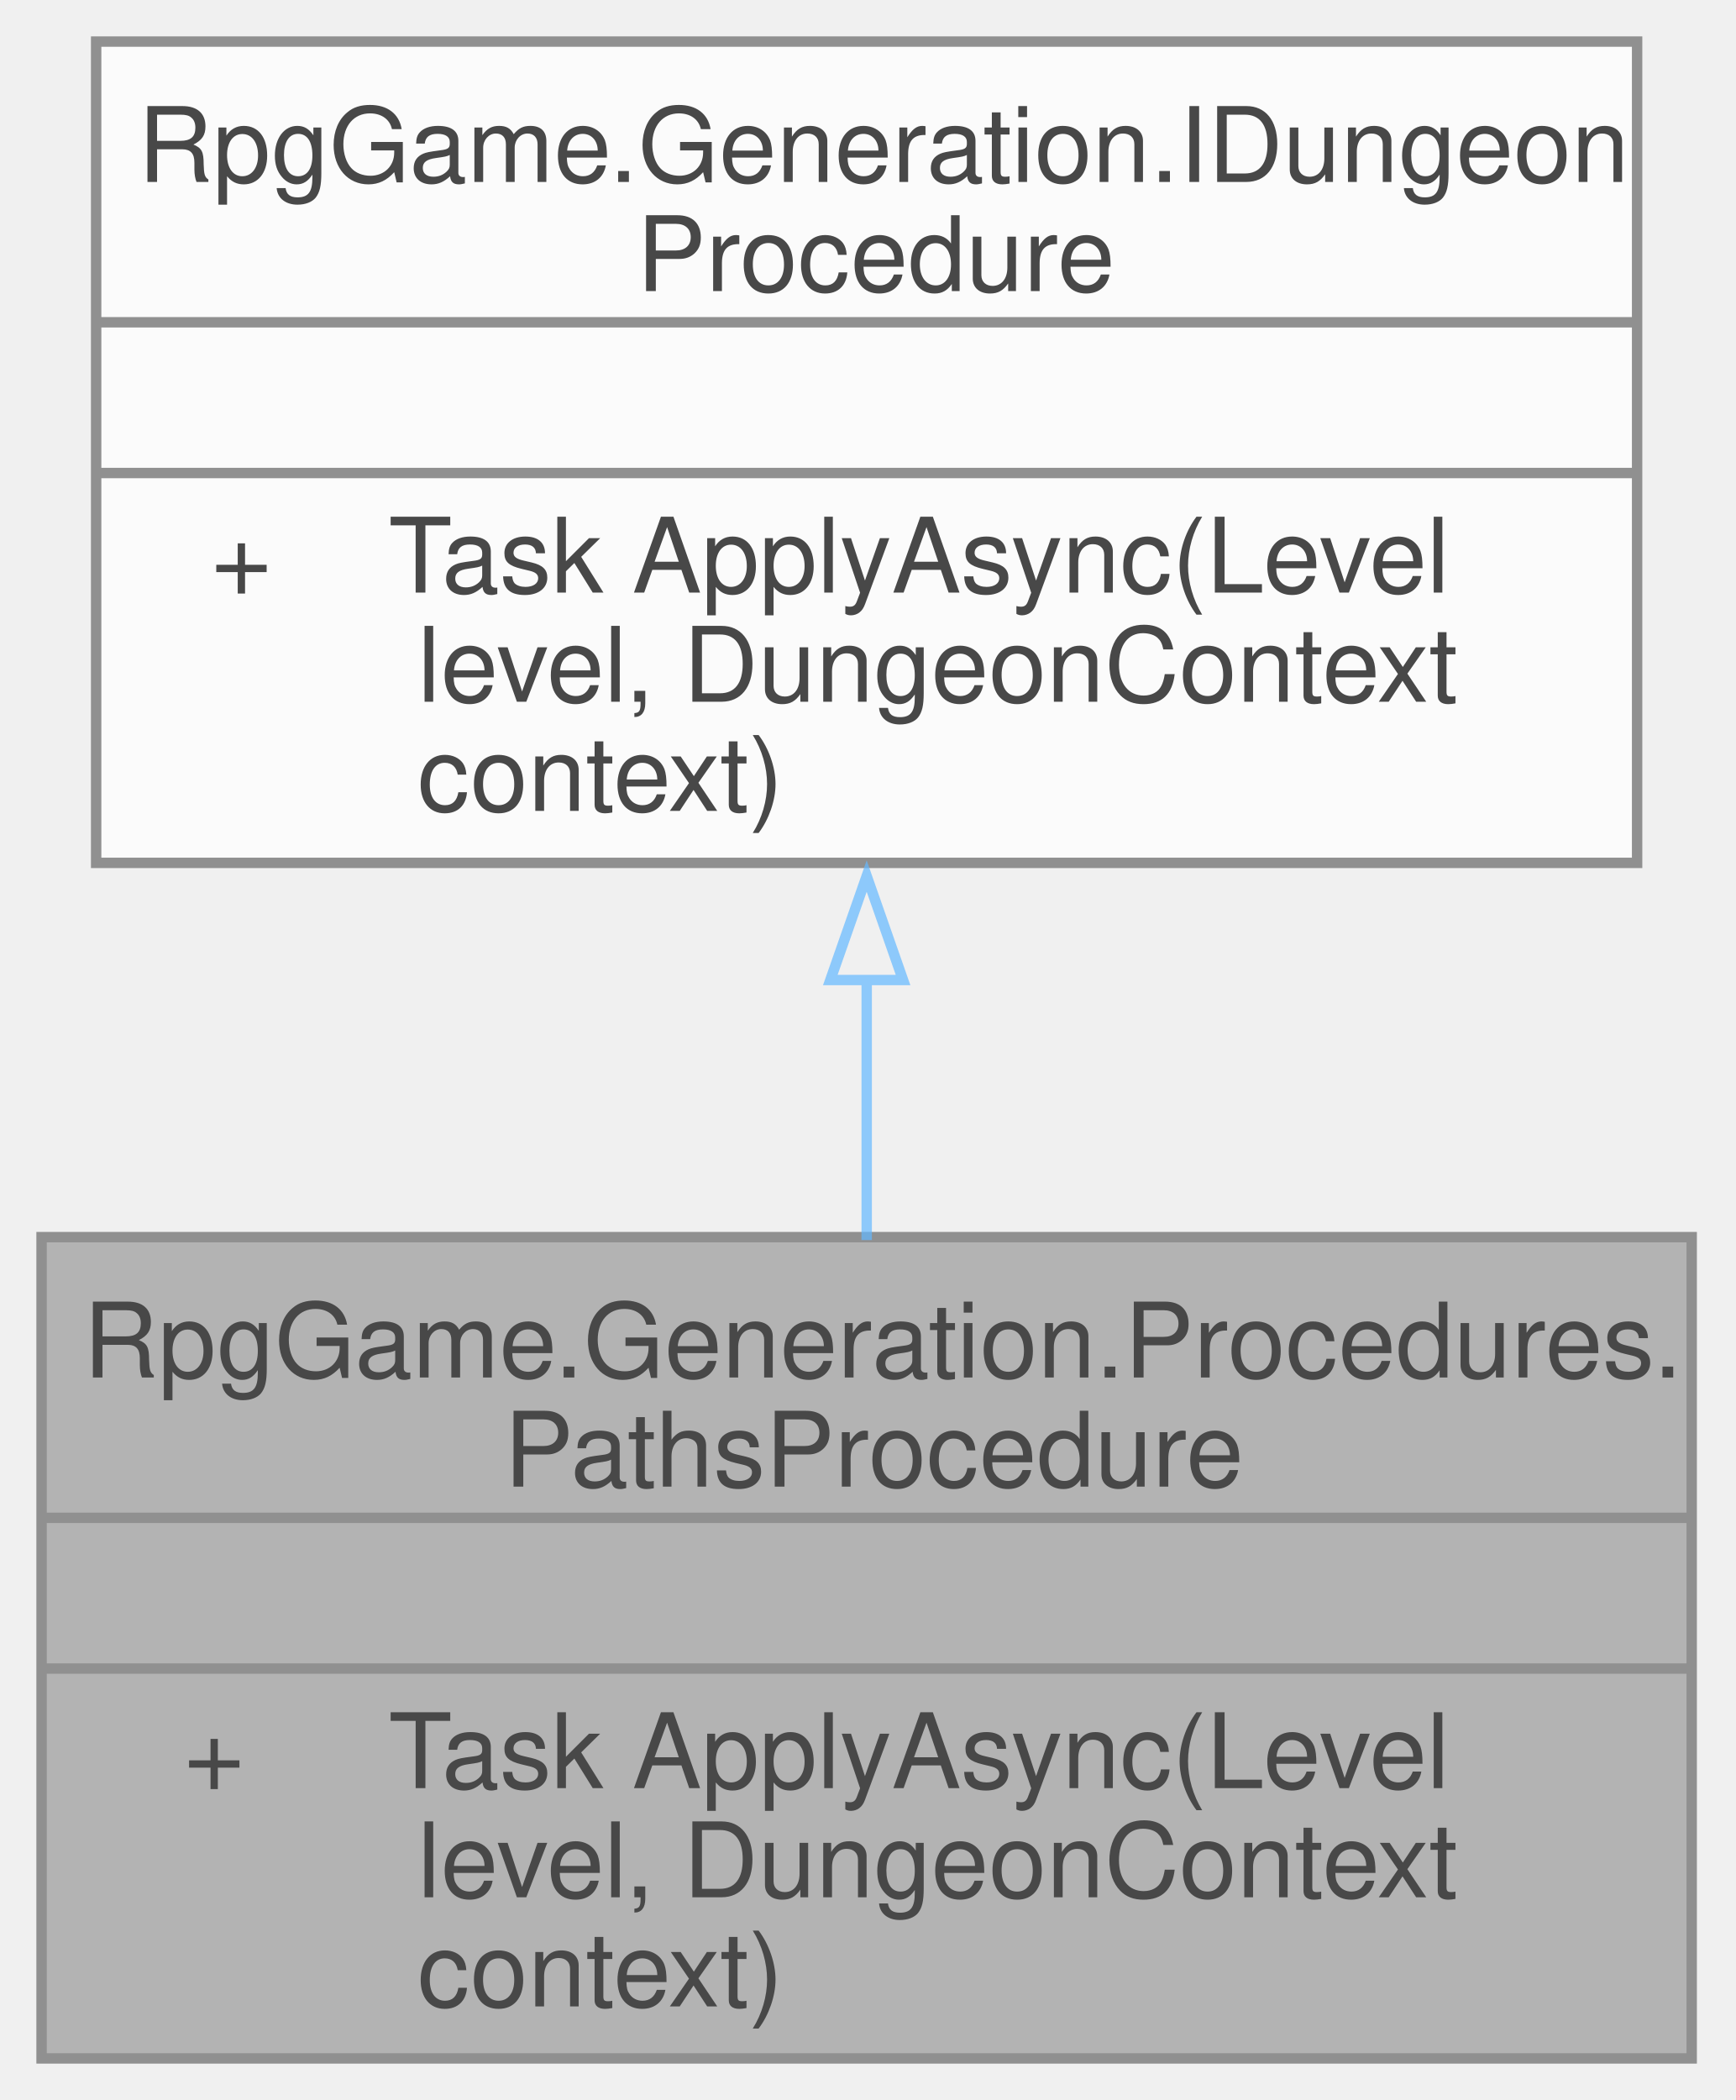
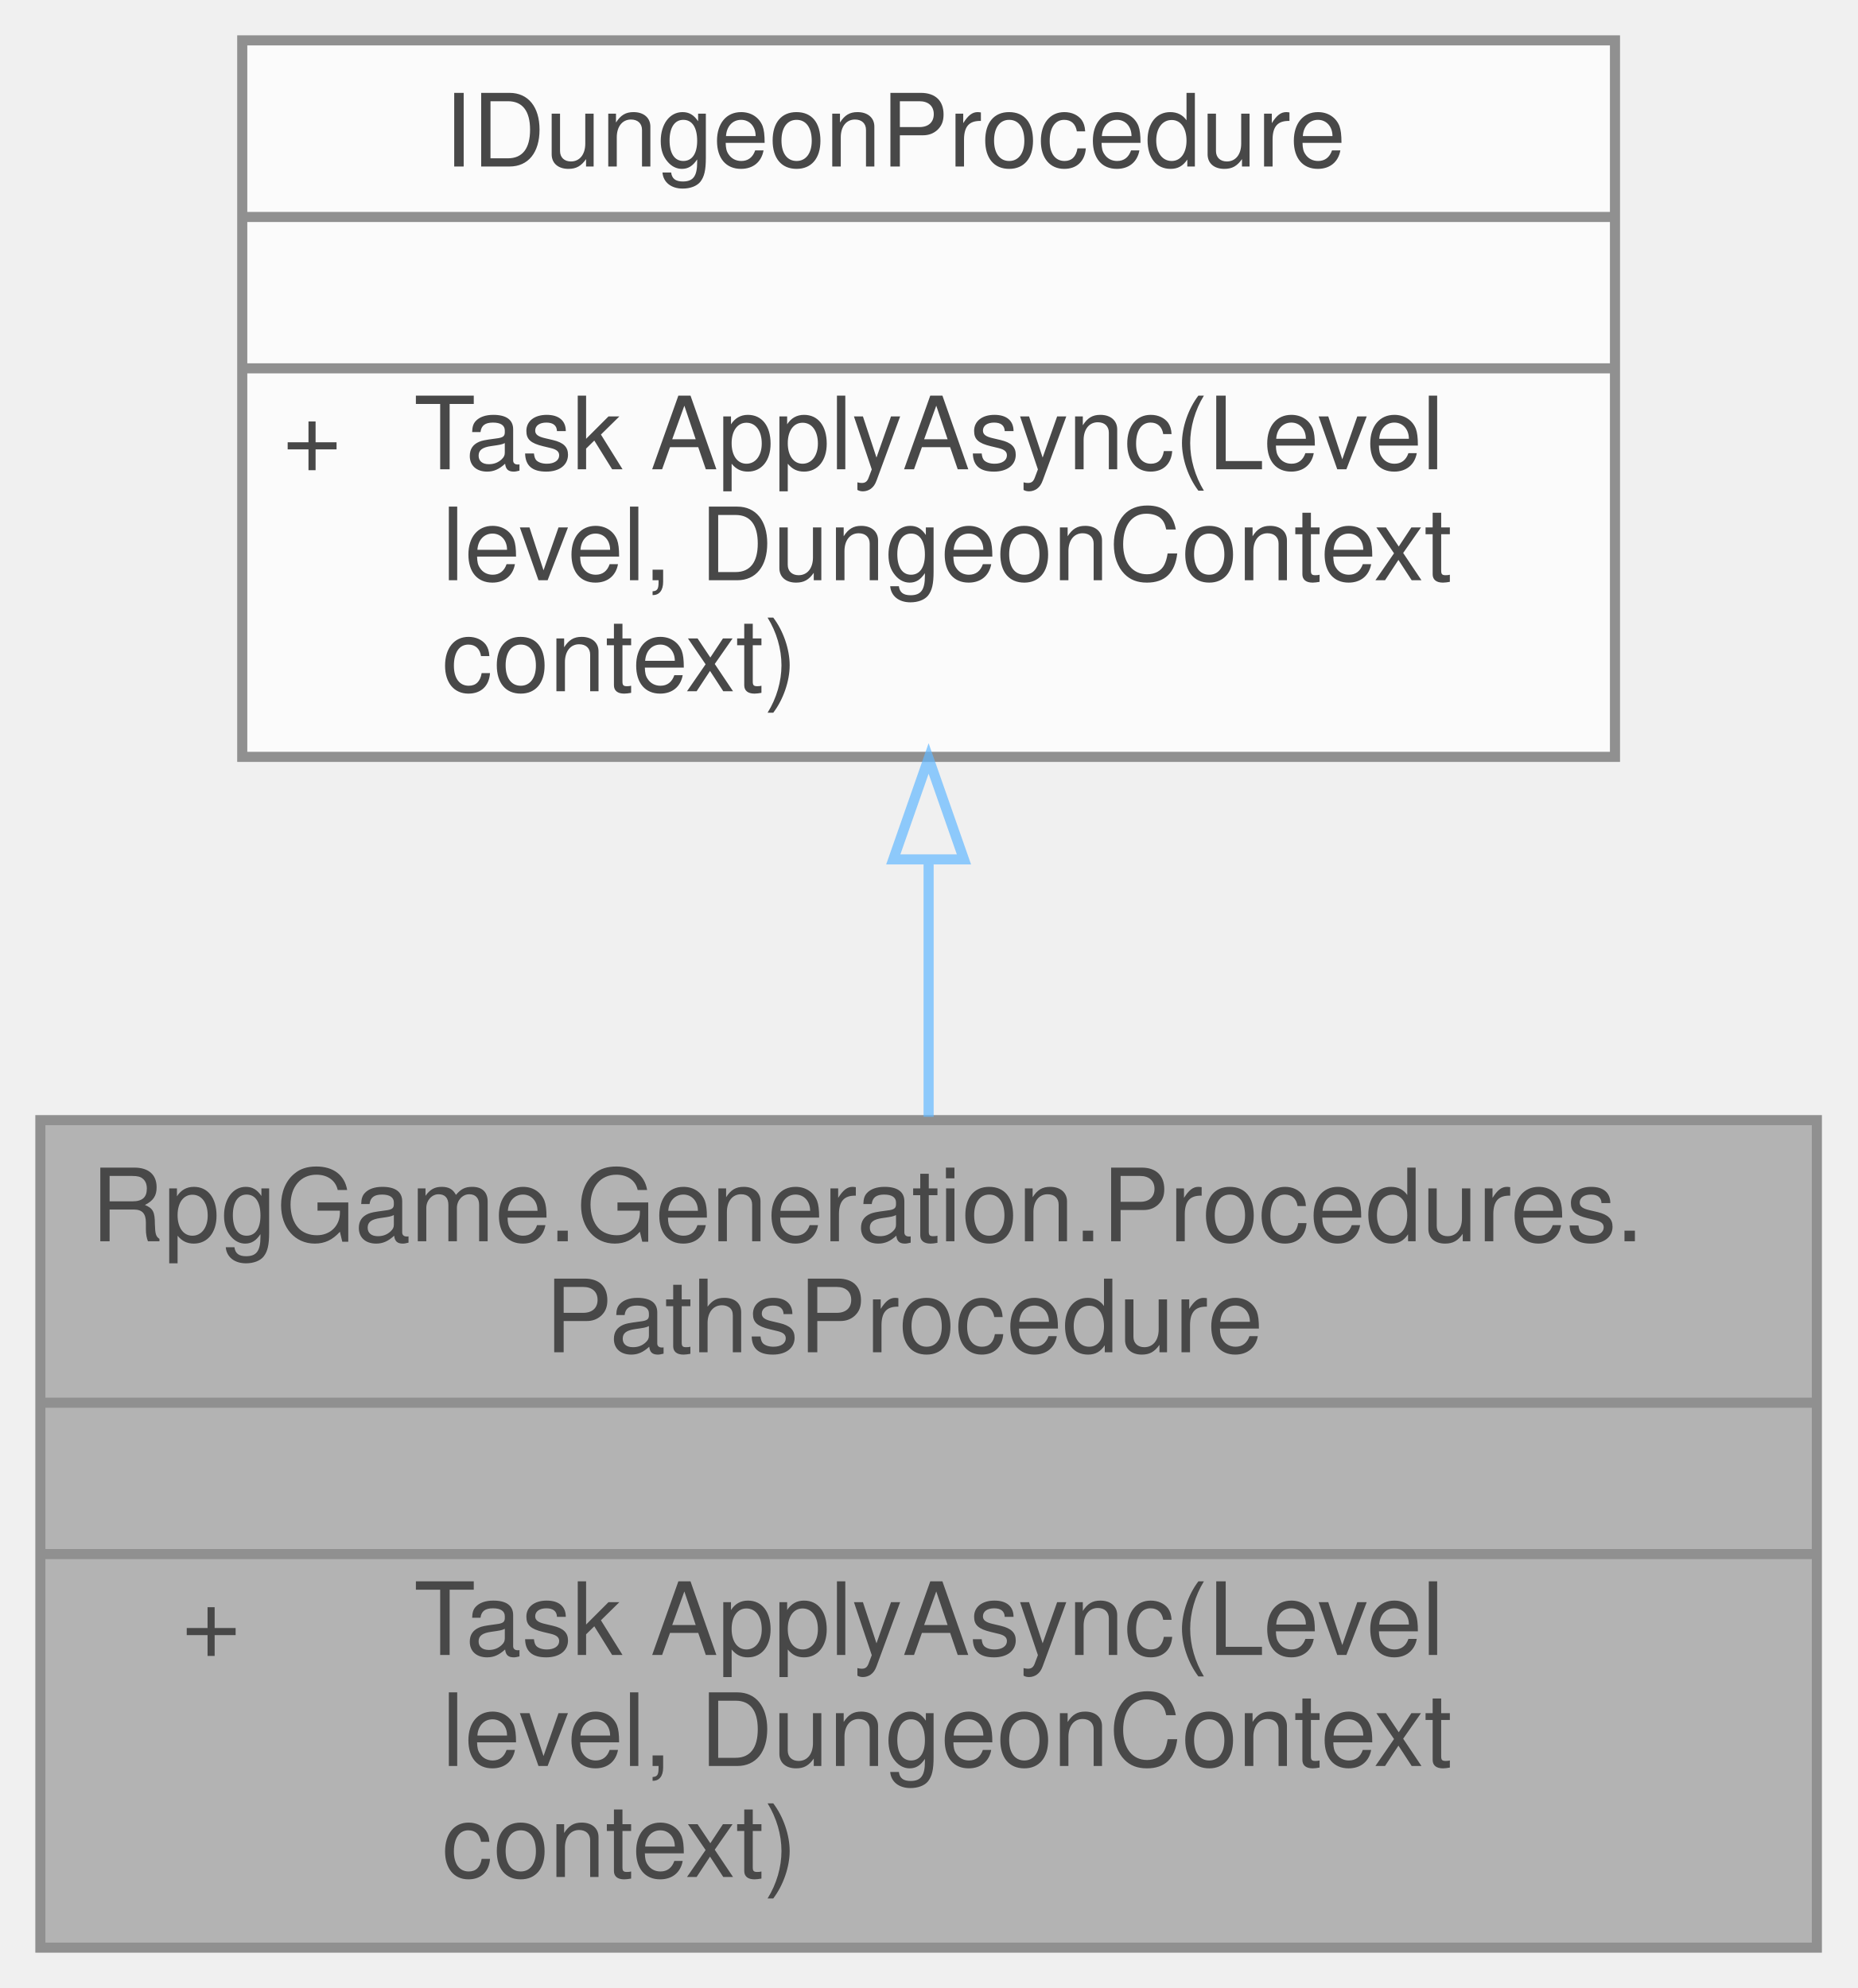
- <svg xmlns="http://www.w3.org/2000/svg" xmlns:xlink="http://www.w3.org/1999/xlink" width="167pt" height="202pt" viewBox="0.00 0.00 167.00 202.00">
+ <svg xmlns="http://www.w3.org/2000/svg" xmlns:xlink="http://www.w3.org/1999/xlink" width="184pt" height="197pt" viewBox="0.00 0.00 184.00 197.00">
  <svg id="main" version="1.1" xml:space="preserve">
    <style type="text/css">
.node, .edge {opacity: 0.7;}
.node.selected, .edge.selected {opacity: 1;}
.edge:hover path { stroke: red; }
.edge:hover polygon { stroke: red; fill: red; }
</style>
    <svg id="graph" class="graph">
-       <g id="graph0" class="graph" transform="scale(1 1) rotate(0) translate(4 198)">
+       <g id="graph0" class="graph" transform="scale(1 1) rotate(0) translate(4 193)">
        <g id="Node000001" class="node">
          <g id="a_Node000001">
            <a xlink:title="Generates corridors connecting all rooms to a central room.">
-               <polygon fill="#999999" stroke="none" points="158.75,-79 0,-79 0,0 158.75,0 158.75,-79" />
-               <text xml:space="preserve" text-anchor="start" x="4" y="-65.5" font-family="Helvetica,sans-Serif" font-size="10.00">RpgGame.Generation.Procedures.</text>
-               <text xml:space="preserve" text-anchor="start" x="44.5" y="-55" font-family="Helvetica,sans-Serif" font-size="10.00">PathsProcedure</text>
-               <text xml:space="preserve" text-anchor="start" x="77.88" y="-40.5" font-family="Helvetica,sans-Serif" font-size="10.00"> </text>
-               <text xml:space="preserve" text-anchor="start" x="13.69" y="-26" font-family="Helvetica,sans-Serif" font-size="10.00">+</text>
-               <text xml:space="preserve" text-anchor="start" x="33.38" y="-26" font-family="Helvetica,sans-Serif" font-size="10.00">Task ApplyAsync(Level</text>
-               <text xml:space="preserve" text-anchor="start" x="33.38" y="-15.5" font-family="Helvetica,sans-Serif" font-size="10.00"> level, DungeonContext</text>
-               <text xml:space="preserve" text-anchor="start" x="33.38" y="-5" font-family="Helvetica,sans-Serif" font-size="10.00"> context)</text>
-               <polygon fill="#666666" stroke="#666666" points="0,-52 0,-52 158.75,-52 158.75,-52 0,-52" />
-               <polygon fill="#666666" stroke="#666666" points="0,-37.5 0,-37.5 158.75,-37.5 158.75,-37.5 0,-37.5" />
-               <polygon fill="none" stroke="#666666" points="0,0 0,-79 158.75,-79 158.75,0 0,0" />
+               <polygon fill="#999999" stroke="transparent" points="176,-82 0,-82 0,0 176,0 176,-82" />
+               <text text-anchor="start" x="5" y="-70" font-family="Helvetica,sans-Serif" font-size="10.00">RpgGame.Generation.Procedures.</text>
+               <text text-anchor="start" x="50" y="-59" font-family="Helvetica,sans-Serif" font-size="10.00">PathsProcedure</text>
+               <text text-anchor="start" x="86" y="-44" font-family="Helvetica,sans-Serif" font-size="10.00"> </text>
+               <text text-anchor="start" x="14" y="-29" font-family="Helvetica,sans-Serif" font-size="10.00">+</text>
+               <text text-anchor="start" x="37" y="-29" font-family="Helvetica,sans-Serif" font-size="10.00">Task ApplyAsync(Level</text>
+               <text text-anchor="start" x="37" y="-18" font-family="Helvetica,sans-Serif" font-size="10.00"> level, DungeonContext</text>
+               <text text-anchor="start" x="37" y="-7" font-family="Helvetica,sans-Serif" font-size="10.00"> context)</text>
+               <polygon fill="#666666" stroke="#666666" points="0,-54 0,-54 176,-54 176,-54 0,-54" />
+               <polygon fill="#666666" stroke="#666666" points="0,-39 0,-39 176,-39 176,-39 0,-39" />
+               <polygon fill="none" stroke="#666666" points="0,0 0,-82 176,-82 176,0 0,0" />
            </a>
          </g>
        </g>
        <g id="Node000002" class="node">
          <g id="a_Node000002">
            <a xlink:href="interfaceRpgGame_1_1Generation_1_1IDungeonProcedure.html" target="_top" xlink:title="Defines a procedural step in dungeon generation.">
-               <polygon fill="white" stroke="none" points="153.5,-194 5.25,-194 5.25,-115 153.5,-115 153.5,-194" />
-               <text xml:space="preserve" text-anchor="start" x="9.25" y="-180.5" font-family="Helvetica,sans-Serif" font-size="10.00">RpgGame.Generation.IDungeon</text>
-               <text xml:space="preserve" text-anchor="start" x="57.25" y="-170" font-family="Helvetica,sans-Serif" font-size="10.00">Procedure</text>
-               <text xml:space="preserve" text-anchor="start" x="77.88" y="-155.5" font-family="Helvetica,sans-Serif" font-size="10.00"> </text>
-               <text xml:space="preserve" text-anchor="start" x="16.31" y="-141" font-family="Helvetica,sans-Serif" font-size="10.00">+</text>
-               <text xml:space="preserve" text-anchor="start" x="33.38" y="-141" font-family="Helvetica,sans-Serif" font-size="10.00">Task ApplyAsync(Level</text>
-               <text xml:space="preserve" text-anchor="start" x="33.38" y="-130.5" font-family="Helvetica,sans-Serif" font-size="10.00"> level, DungeonContext</text>
-               <text xml:space="preserve" text-anchor="start" x="33.38" y="-120" font-family="Helvetica,sans-Serif" font-size="10.00"> context)</text>
-               <polygon fill="#666666" stroke="#666666" points="5.25,-167 5.25,-167 153.5,-167 153.5,-167 5.25,-167" />
-               <polygon fill="#666666" stroke="#666666" points="5.25,-152.5 5.25,-152.5 153.5,-152.5 153.5,-152.5 5.25,-152.5" />
-               <polygon fill="none" stroke="#666666" points="5.25,-115 5.25,-194 153.5,-194 153.5,-115 5.25,-115" />
+               <polygon fill="white" stroke="transparent" points="156,-189 20,-189 20,-118 156,-118 156,-189" />
+               <text text-anchor="start" x="40" y="-176.5" font-family="Helvetica,sans-Serif" font-size="10.00">IDungeonProcedure</text>
+               <text text-anchor="start" x="86" y="-161.5" font-family="Helvetica,sans-Serif" font-size="10.00"> </text>
+               <text text-anchor="start" x="24" y="-146.5" font-family="Helvetica,sans-Serif" font-size="10.00">+</text>
+               <text text-anchor="start" x="37" y="-146.5" font-family="Helvetica,sans-Serif" font-size="10.00">Task ApplyAsync(Level</text>
+               <text text-anchor="start" x="37" y="-135.5" font-family="Helvetica,sans-Serif" font-size="10.00"> level, DungeonContext</text>
+               <text text-anchor="start" x="37" y="-124.5" font-family="Helvetica,sans-Serif" font-size="10.00"> context)</text>
+               <polygon fill="#666666" stroke="#666666" points="20,-171.5 20,-171.5 156,-171.5 156,-171.5 20,-171.5" />
+               <polygon fill="#666666" stroke="#666666" points="20,-156.5 20,-156.5 156,-156.5 156,-156.5 20,-156.5" />
+               <polygon fill="none" stroke="#666666" points="20,-118 20,-189 156,-189 156,-118 20,-118" />
            </a>
          </g>
        </g>
        <g id="edge1_Node000001_Node000002" class="edge">
          <g id="a_edge1_Node000001_Node000002">
            <a xlink:title=" ">
-               <path fill="none" stroke="#63b8ff" d="M79.38,-103.92C79.38,-95.47 79.38,-86.81 79.38,-78.72" />
-               <polygon fill="none" stroke="#63b8ff" points="75.88,-103.73 79.38,-113.73 82.88,-103.73 75.88,-103.73" />
+               <path fill="none" stroke="#63b8ff" d="M88,-107.79C88,-99.37 88,-90.61 88,-82.33" />
+               <polygon fill="none" stroke="#63b8ff" points="84.5,-107.84 88,-117.84 91.5,-107.84 84.5,-107.84" />
            </a>
          </g>
        </g>
      </g>
    </svg>
  </svg>
  <style type="text/css">

[data-mouse-over-selected='false'] { opacity: 0.7; }
[data-mouse-over-selected='true']  { opacity: 1.0; }

</style>
</svg>
